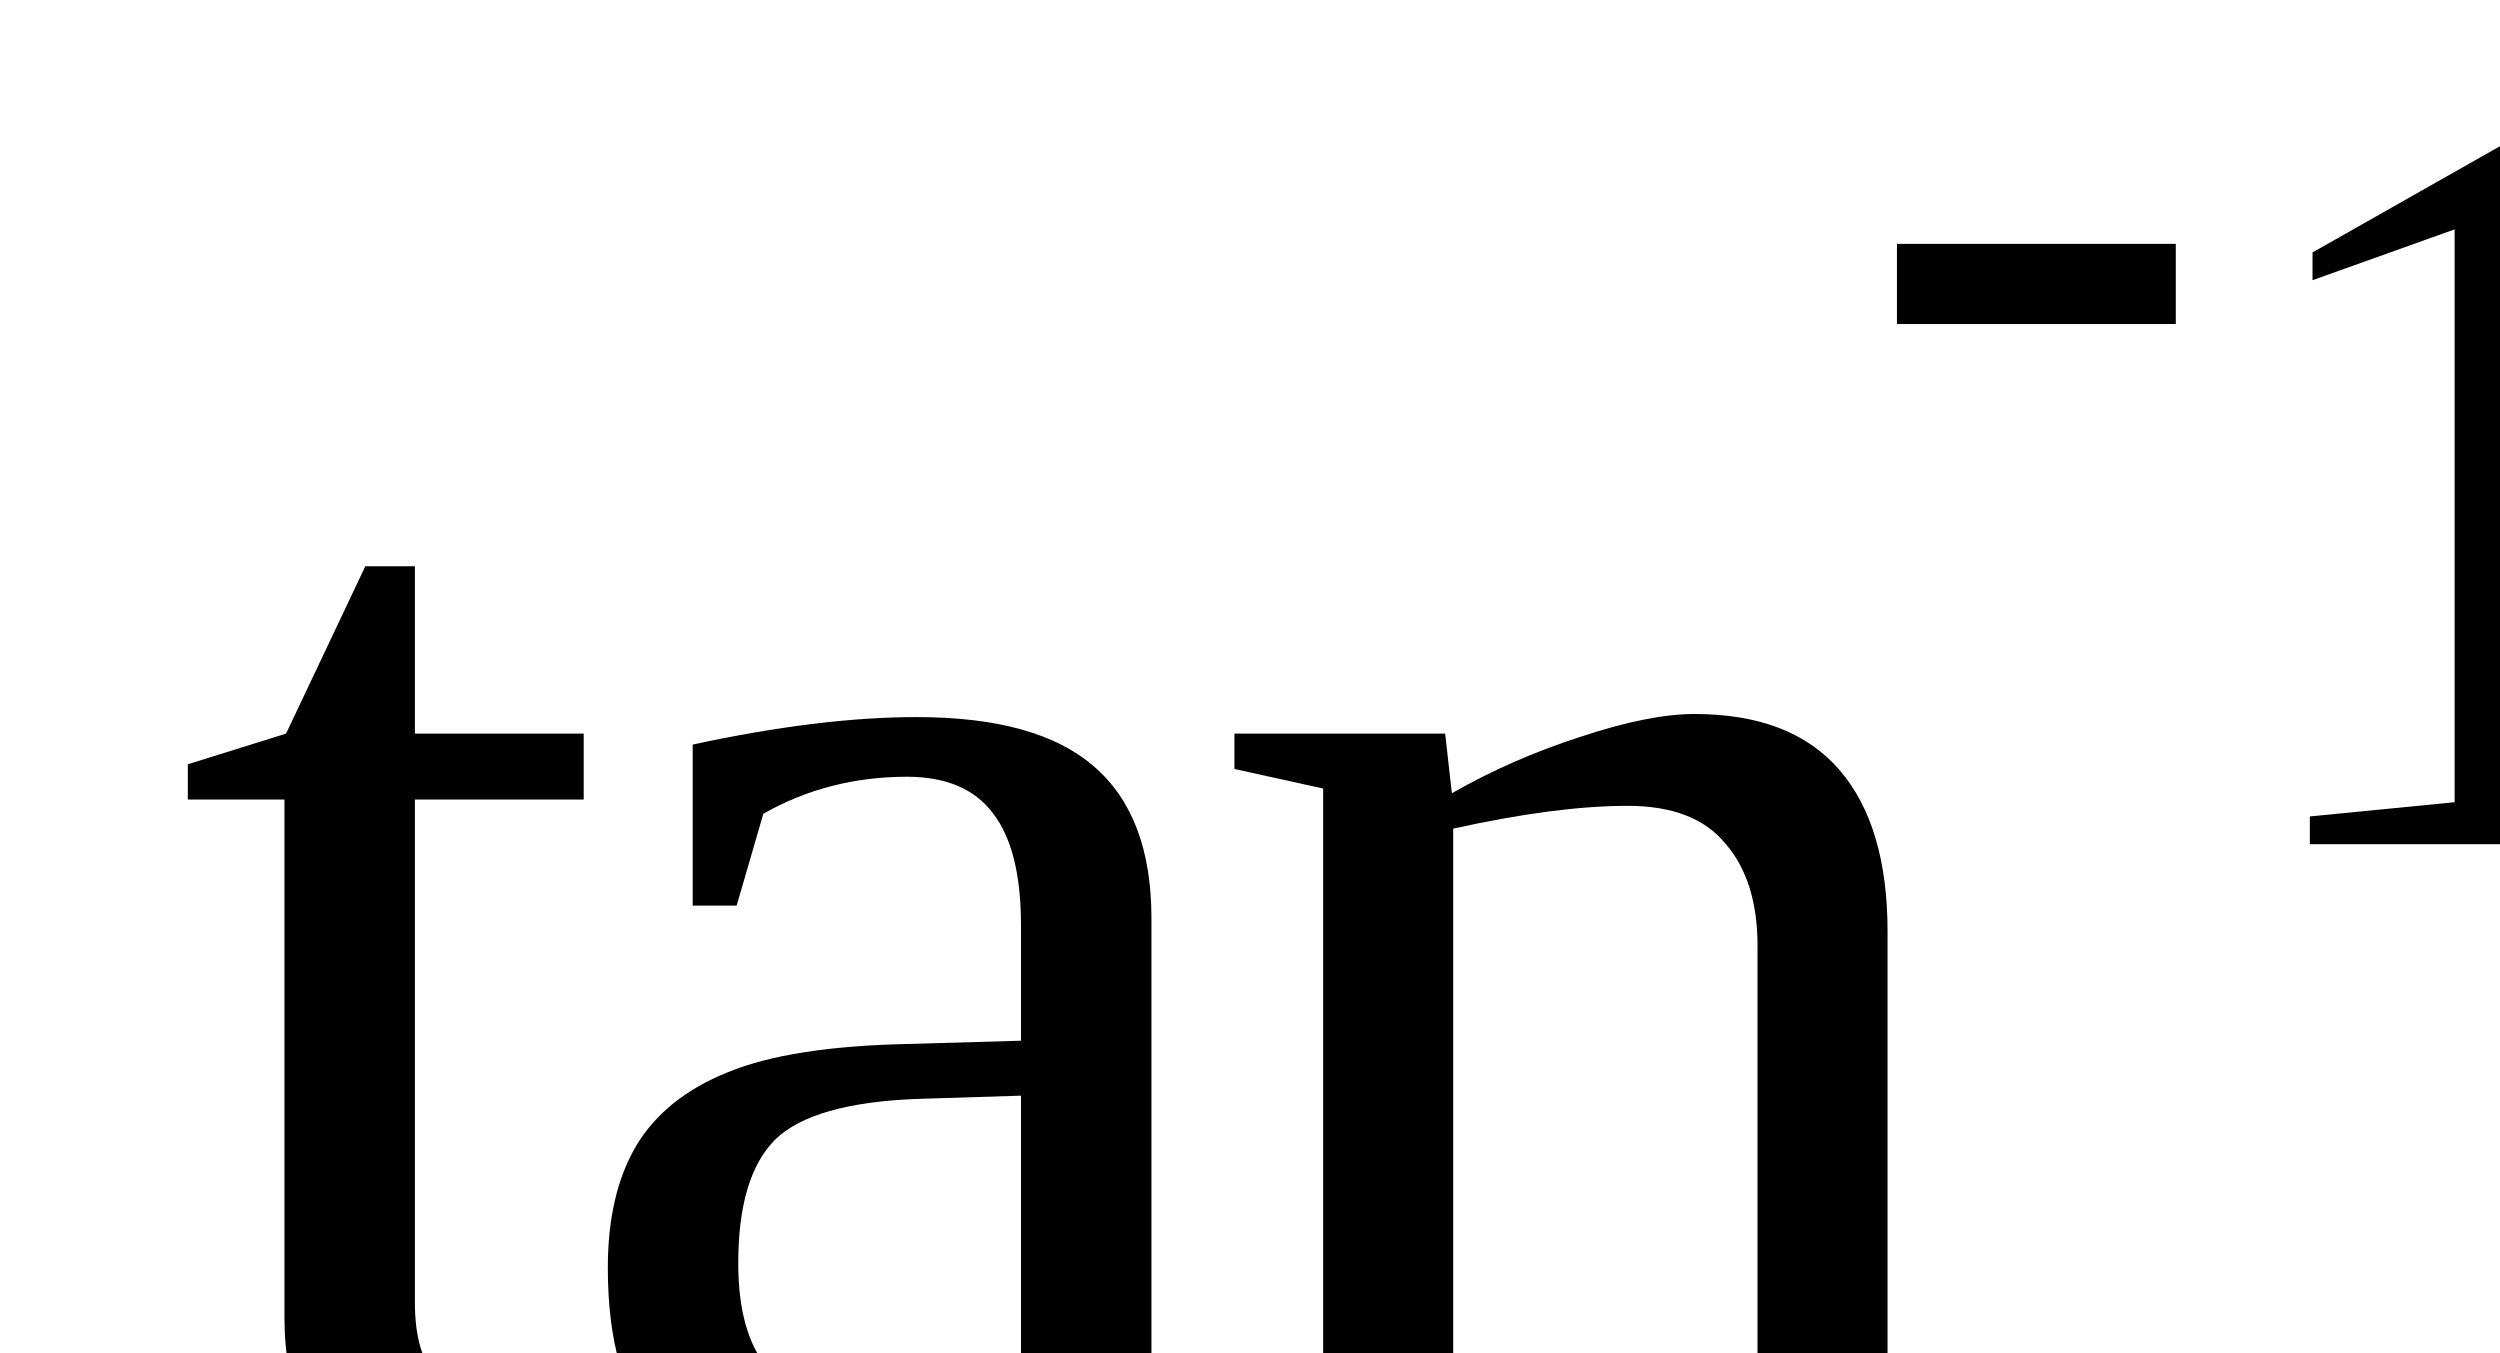
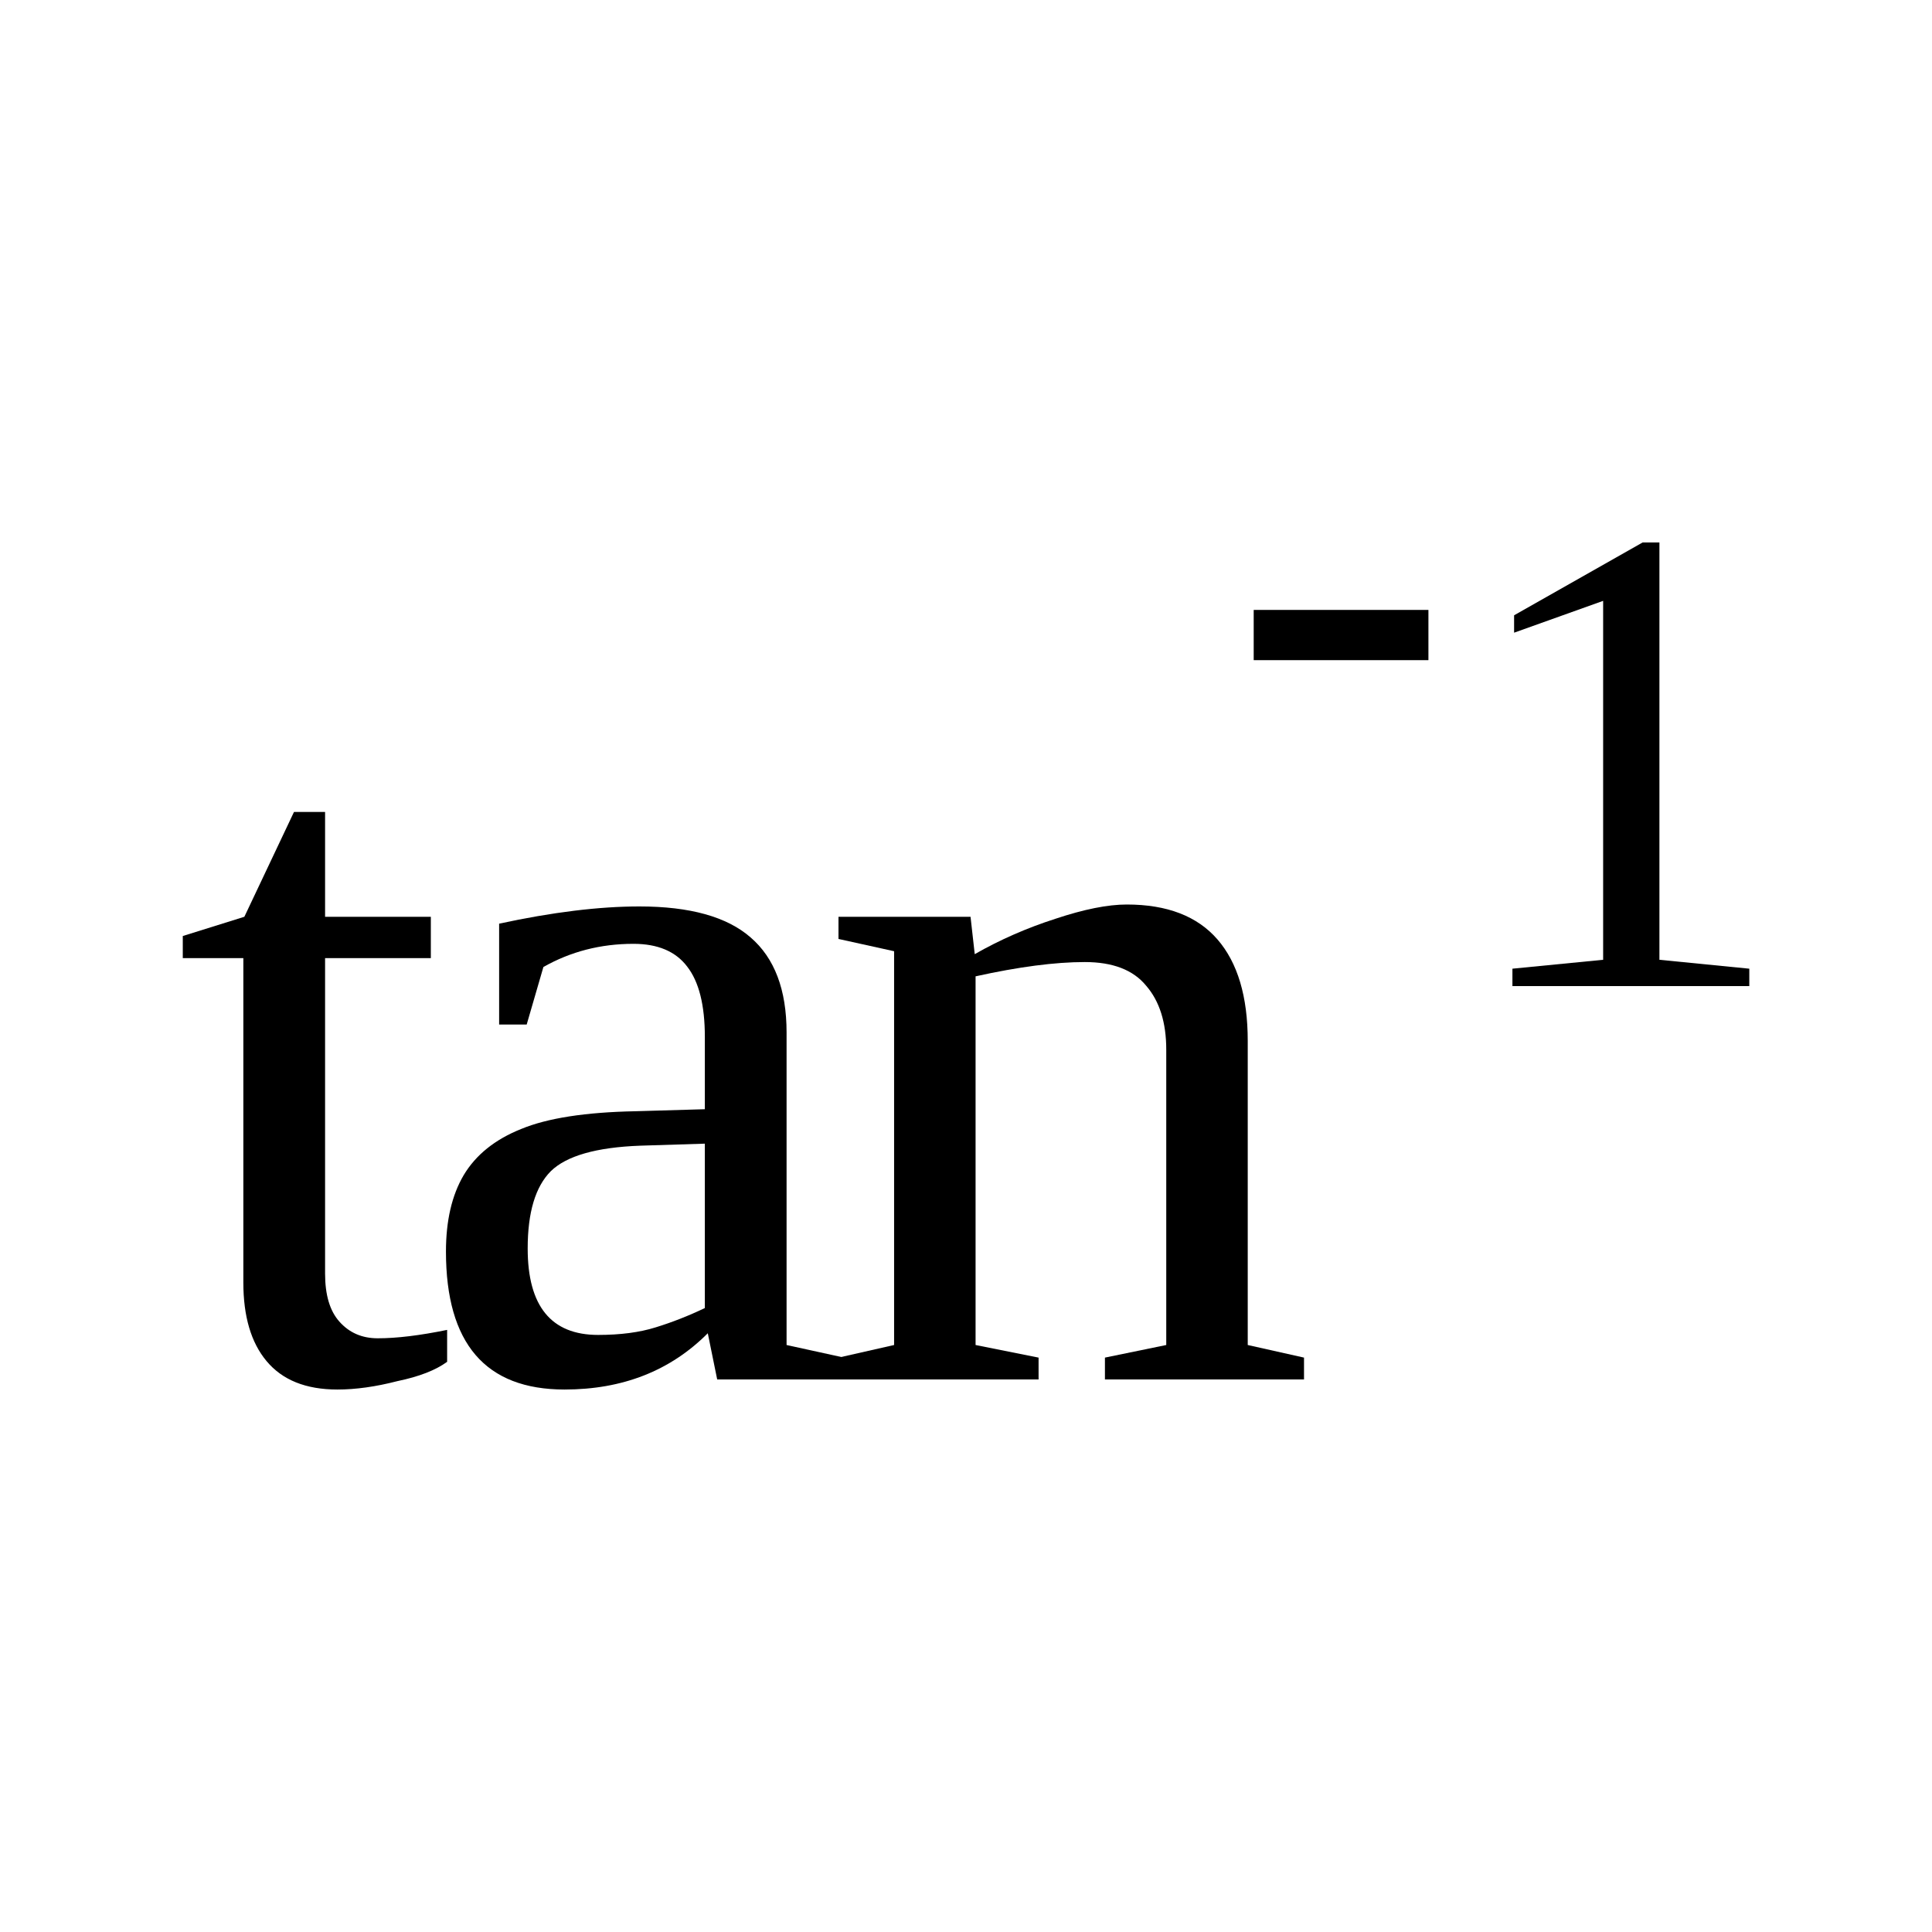
- <svg xmlns="http://www.w3.org/2000/svg" version="1.1">
-   <path d="M 3.241,11.1 Q 2.679,11.1 2.397,10.76 2.122,10.43 2.122,9.826 V 5.964 H 1.401 V 5.701 L 2.134,5.472 2.725,4.224 H 3.095 V 5.472 H 4.354 V 5.964 H 3.095 V 9.72 Q 3.095,10.1 3.264,10.29 3.44,10.49 3.722,10.49 4.061,10.49 4.548,10.39 V 10.77 Q 4.343,10.92 3.956,11 3.569,11.1 3.241,11.1 Z" />
-   <path d="M 6.837,5.349 Q 7.739,5.349 8.161,5.718 8.589,6.087 8.589,6.849 V 10.57 L 9.274,10.72 V 10.98 H 7.763 L 7.651,10.43 Q 6.983,11.1 5.946,11.1 4.534,11.1 4.534,9.457 4.534,8.906 4.745,8.548 4.962,8.185 5.43,7.998 5.899,7.804 6.79,7.787 L 7.616,7.763 V 6.902 Q 7.616,6.334 7.405,6.064 7.2,5.794 6.766,5.794 6.18,5.794 5.694,6.07 L 5.495,6.755 H 5.167 V 5.554 Q 6.116,5.349 6.837,5.349 Z M 7.616,8.173 6.848,8.197 Q 6.063,8.226 5.782,8.501 5.507,8.777 5.507,9.421 5.507,10.45 6.345,10.45 6.743,10.45 7.03,10.36 7.323,10.27 7.616,10.13 Z" />
-   <path d="M 10.83,5.917 Q 11.28,5.66 11.79,5.496 12.3,5.326 12.64,5.326 13.36,5.326 13.72,5.742 14.08,6.158 14.08,6.949 V 10.57 L 14.75,10.72 V 10.98 H 12.38 V 10.72 L 13.11,10.57 V 7.054 Q 13.11,6.568 12.87,6.292 12.64,6.011 12.14,6.011 11.61,6.011 10.84,6.181 V 10.57 L 11.59,10.72 V 10.98 H 9.208 V 10.72 L 9.87,10.57 V 5.882 L 9.208,5.736 V 5.472 H 10.78 Z" />
-   <path d="M 14.15,2.417 V 1.819 H 16.23 V 2.417 Z" />
-   <path d="M 18.98,5.984 20.05,6.09 V 6.297 H 17.23 V 6.09 L 18.31,5.984 V 1.711 L 17.25,2.09 V 1.883 L 18.78,1.016 H 18.98 Z" />
+ <svg xmlns="http://www.w3.org/2000/svg" version="1.1" id="svg154" width="23" height="23">
+   <defs id="defs158" />
+   <path d="m 4.016,16.542 q -0.562,0 -0.844,-0.34 -0.275,-0.33 -0.275,-0.934 v -3.862 h -0.721 v -0.263 l 0.733,-0.229 0.591,-1.248 h 0.37 v 1.248 h 1.259 v 0.492 h -1.259 v 3.756 q 0,0.38 0.169,0.57 0.176,0.2 0.458,0.2 0.339,0 0.826,-0.1 v 0.38 q -0.205,0.15 -0.592,0.23 -0.387,0.1 -0.715,0.1 z" id="path144" />
+   <path d="m 7.612,10.791 q 0.902,0 1.324,0.369 0.428,0.369 0.428,1.131 v 3.721 l 0.685,0.15 v 0.26 h -1.511 l -0.112,-0.55 q -0.668,0.67 -1.705,0.67 -1.412,0 -1.412,-1.643 0,-0.551 0.211,-0.909 0.217,-0.363 0.685,-0.55 0.469,-0.194 1.36,-0.211 l 0.826,-0.024 v -0.861 q 0,-0.568 -0.211,-0.838 -0.205,-0.27 -0.639,-0.27 -0.586,0 -1.072,0.276 l -0.199,0.685 h -0.328 v -1.201 q 0.949,-0.205 1.67,-0.205 z m 0.779,2.824 -0.768,0.024 q -0.785,0.029 -1.066,0.304 -0.275,0.276 -0.275,0.92 0,1.029 0.838,1.029 0.398,0 0.685,-0.09 0.293,-0.09 0.586,-0.23 z" id="path146" />
+   <path d="m 11.604,11.359 q 0.45,-0.257 0.96,-0.421 0.51,-0.17 0.85,-0.17 0.72,0 1.08,0.416 0.36,0.416 0.36,1.207 v 3.621 l 0.67,0.15 v 0.26 h -2.37 v -0.26 l 0.73,-0.15 v -3.516 q 0,-0.486 -0.24,-0.762 -0.23,-0.281 -0.73,-0.281 -0.53,0 -1.3,0.17 v 4.389 l 0.75,0.15 v 0.26 h -2.382 v -0.26 l 0.662,-0.15 v -4.688 l -0.662,-0.146 v -0.264 h 1.572 z" id="path148" />
+   <path d="M 14.925,7.859 V 7.261 h 2.08 v 0.598 z" id="path150" />
+   <path d="m 19.755,11.426 1.07,0.106 v 0.207 h -2.82 v -0.207 l 1.08,-0.106 V 7.153 l -1.06,0.379 V 7.325 l 1.53,-0.867 h 0.2 z" id="path152" />
</svg>
